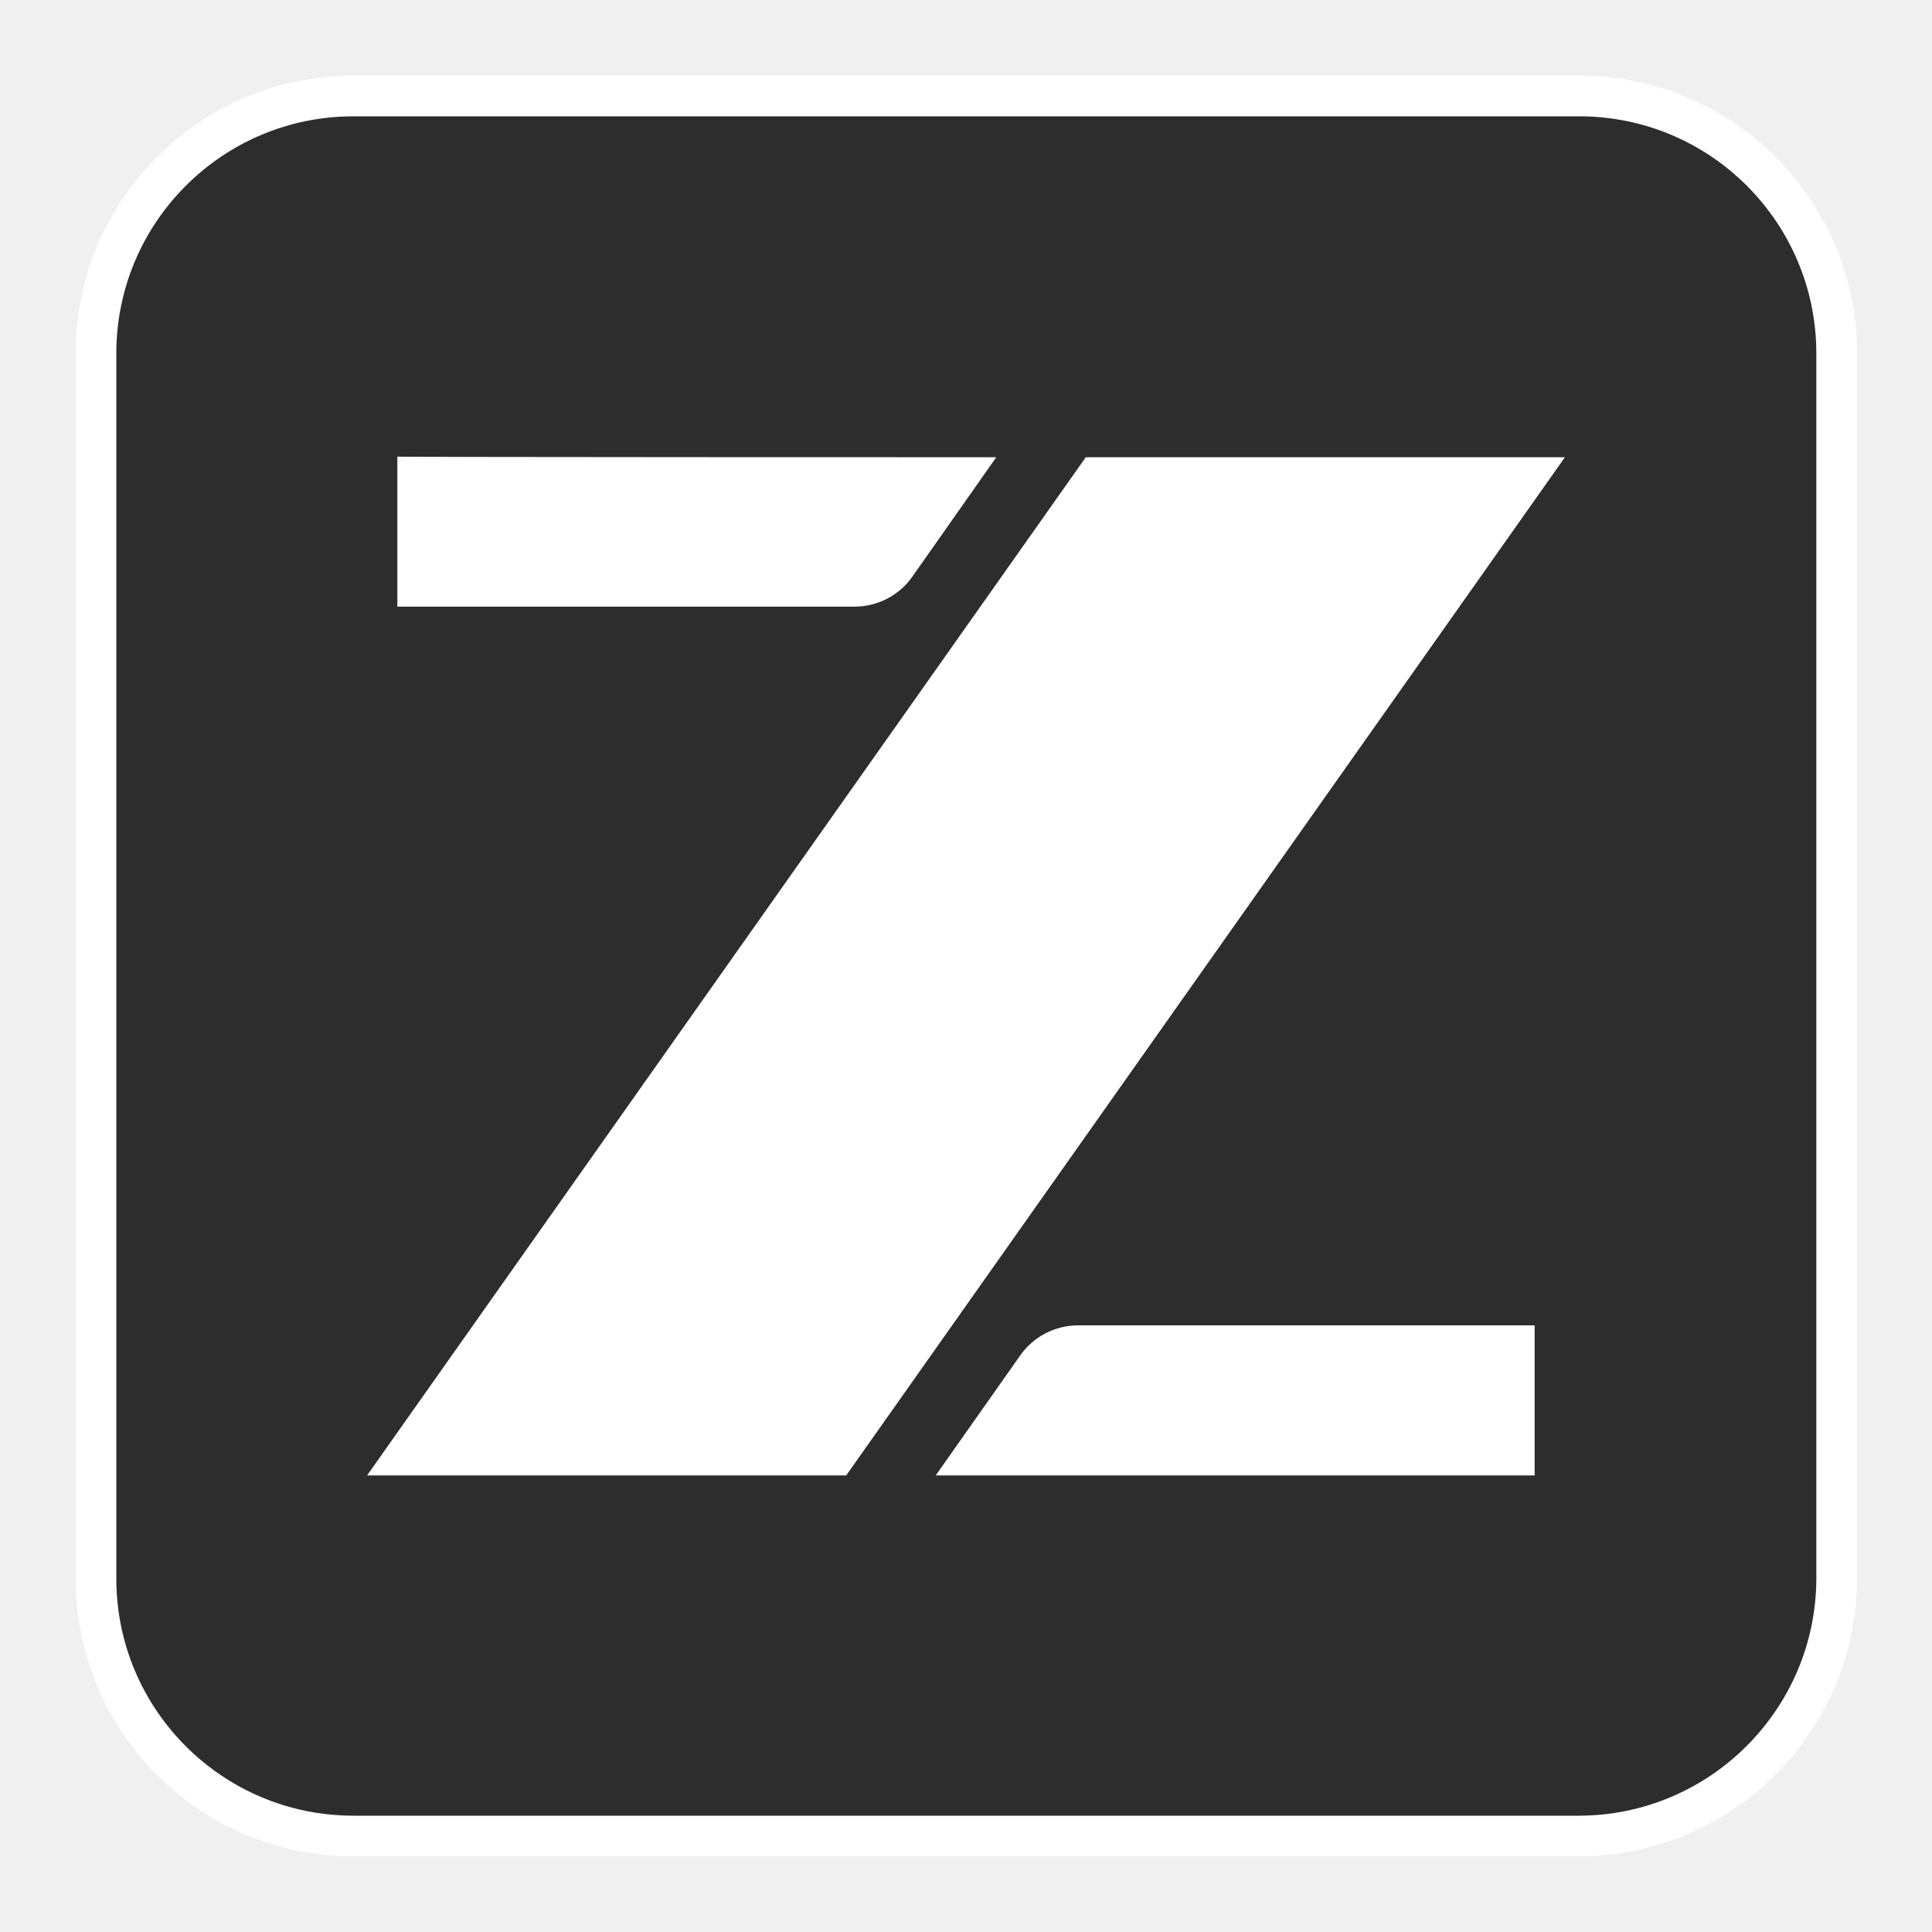
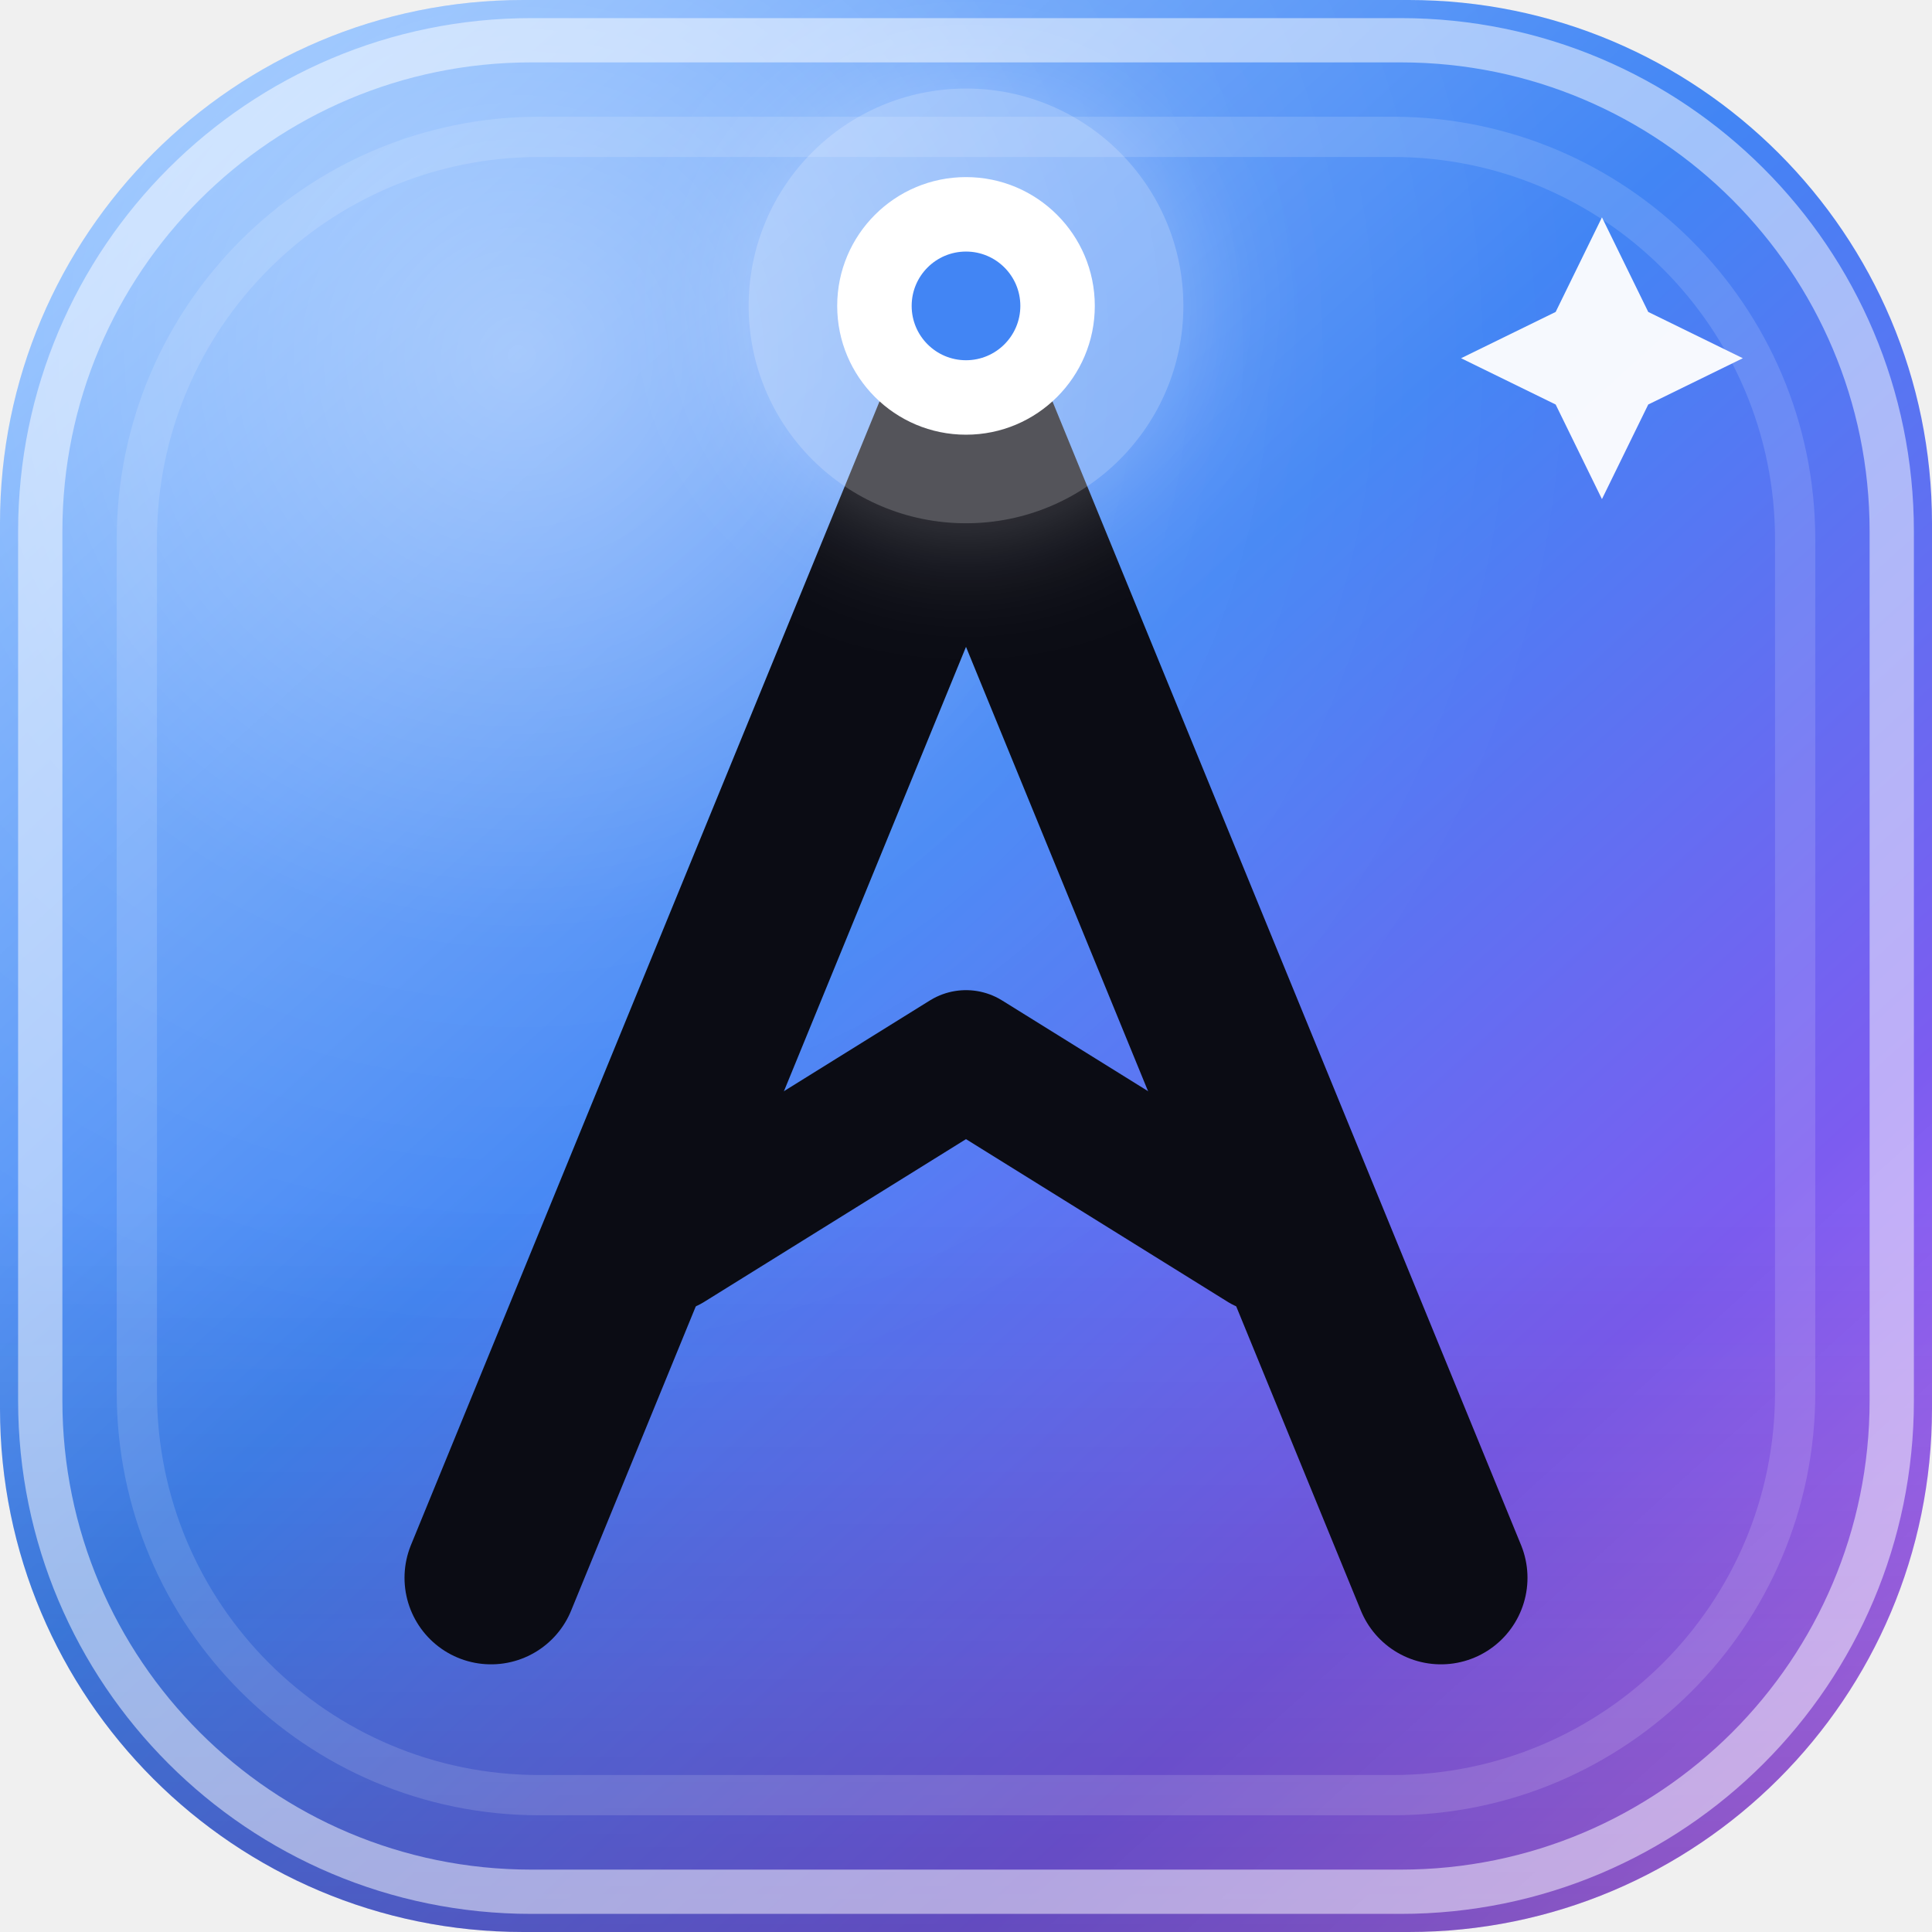
- <svg xmlns="http://www.w3.org/2000/svg" version="1.1" x="0px" y="0px" viewBox="0 0 30 30" style="enable-background:new 0 0 30 30;" xml:space="preserve">
+ <svg xmlns="http://www.w3.org/2000/svg" width="64" height="64" viewBox="0 0 48 48" fill="none">
  <defs>
-     <style type="text/css">
-     .st194{fill:#2D2D2D;stroke:#FFFFFF;stroke-width:0.632;stroke-miterlimit:10;}
-     .st23{fill:#FFFFFF;}
- 
-     .z-breathe {
-       animation: breathe 2.5s ease-in-out infinite;
-     }
- 
-     @keyframes breathe {
-       0%, 100% { opacity: 0.7; }
-       50% { opacity: 1; }
-     }
-   </style>
+     <linearGradient id="apBg" x1="4" y1="2" x2="44" y2="46" gradientUnits="userSpaceOnUse">
+       <stop offset="0" stop-color="#8FC0FF" />
+       <stop offset="0.45" stop-color="#4285F4" />
+       <stop offset="0.8" stop-color="#7C5CF0" />
+       <stop offset="1" stop-color="#B36BF5" />
+     </linearGradient>
+     <radialGradient id="apHi" cx="0" cy="0" r="1" gradientUnits="userSpaceOnUse" gradientTransform="translate(13 9) rotate(64) scale(26)">
+       <stop offset="0" stop-color="#FFFFFF" stop-opacity="0.38" />
+       <stop offset="0.55" stop-color="#FFFFFF" stop-opacity="0.07" />
+       <stop offset="1" stop-color="#FFFFFF" stop-opacity="0" />
+     </radialGradient>
+     <linearGradient id="apShade" x1="24" y1="48" x2="24" y2="30" gradientUnits="userSpaceOnUse">
+       <stop offset="0" stop-color="#0B0C14" stop-opacity="0.22" />
+       <stop offset="1" stop-color="#0B0C14" stop-opacity="0" />
+     </linearGradient>
+     <filter id="apGlow" x="-80%" y="-80%" width="260%" height="260%">
+       <feGaussianBlur stdDeviation="1.6" result="b" />
+       <feMerge>
+         <feMergeNode in="b" />
+         <feMergeNode in="SourceGraphic" />
+       </feMerge>
+     </filter>
  </defs>
-   <g>
-     <path class="st194" d="M24.51,28.51H5.49c-2.21,0-4-1.79-4-4V5.49c0-2.21,1.79-4,4-4h19.03c2.21,0,4,1.79,4,4v19.03     C28.51,26.72,26.72,28.51,24.51,28.51z" />
-     <g class="z-breathe">
-       <path class="st23" d="M15.47,7.1l-1.3,1.85c-0.2,0.29-0.54,0.47-0.9,0.47h-7.1V7.09C6.16,7.1,15.47,7.1,15.47,7.1z" />
-       <polygon class="st23" points="24.3,7.1 13.14,22.91 5.7,22.91 16.86,7.1" />
-       <path class="st23" d="M14.53,22.91l1.31-1.86c0.2-0.29,0.54-0.47,0.9-0.47h7.09v2.33H14.53z" />
-     </g>
-   </g>
+   <rect width="48" height="48" rx="13" fill="url(#apBg)" />
+   <rect width="48" height="48" rx="13" fill="url(#apHi)" />
+   <rect width="48" height="48" rx="13" fill="url(#apShade)" />
+   <rect x="1" y="1" width="46" height="46" rx="12.2" stroke="rgba(255,255,255,.5)" stroke-width="1.1" />
+   <rect x="3.4" y="3.4" width="41.2" height="41.2" rx="10" stroke="rgba(255,255,255,.14)" stroke-width="1" />
+   <path d="M12.2 39.2 L24 10.4 L35.8 39.2" stroke="#0B0C14" stroke-width="4.3" stroke-linecap="round" stroke-linejoin="round" />
+   <path d="M16.6 30.9 L24 26.3 L31.4 30.9" stroke="#0B0C14" stroke-width="3.4" stroke-linecap="round" stroke-linejoin="round" />
+   <circle cx="24" cy="7.6" r="5.4" fill="#FFFFFF" opacity="0.3" filter="url(#apGlow)" />
+   <circle cx="24" cy="7.6" r="3.2" fill="#FFFFFF" />
+   <circle cx="24" cy="7.6" r="1.35" fill="#4285F4" />
+   <path d="M39.8 5.4l1.15 2.35 2.35 1.15-2.35 1.15-1.15 2.35-1.15-2.35-2.35-1.15 2.35-1.15z" fill="#FFFFFF" opacity="0.95" />
</svg>
